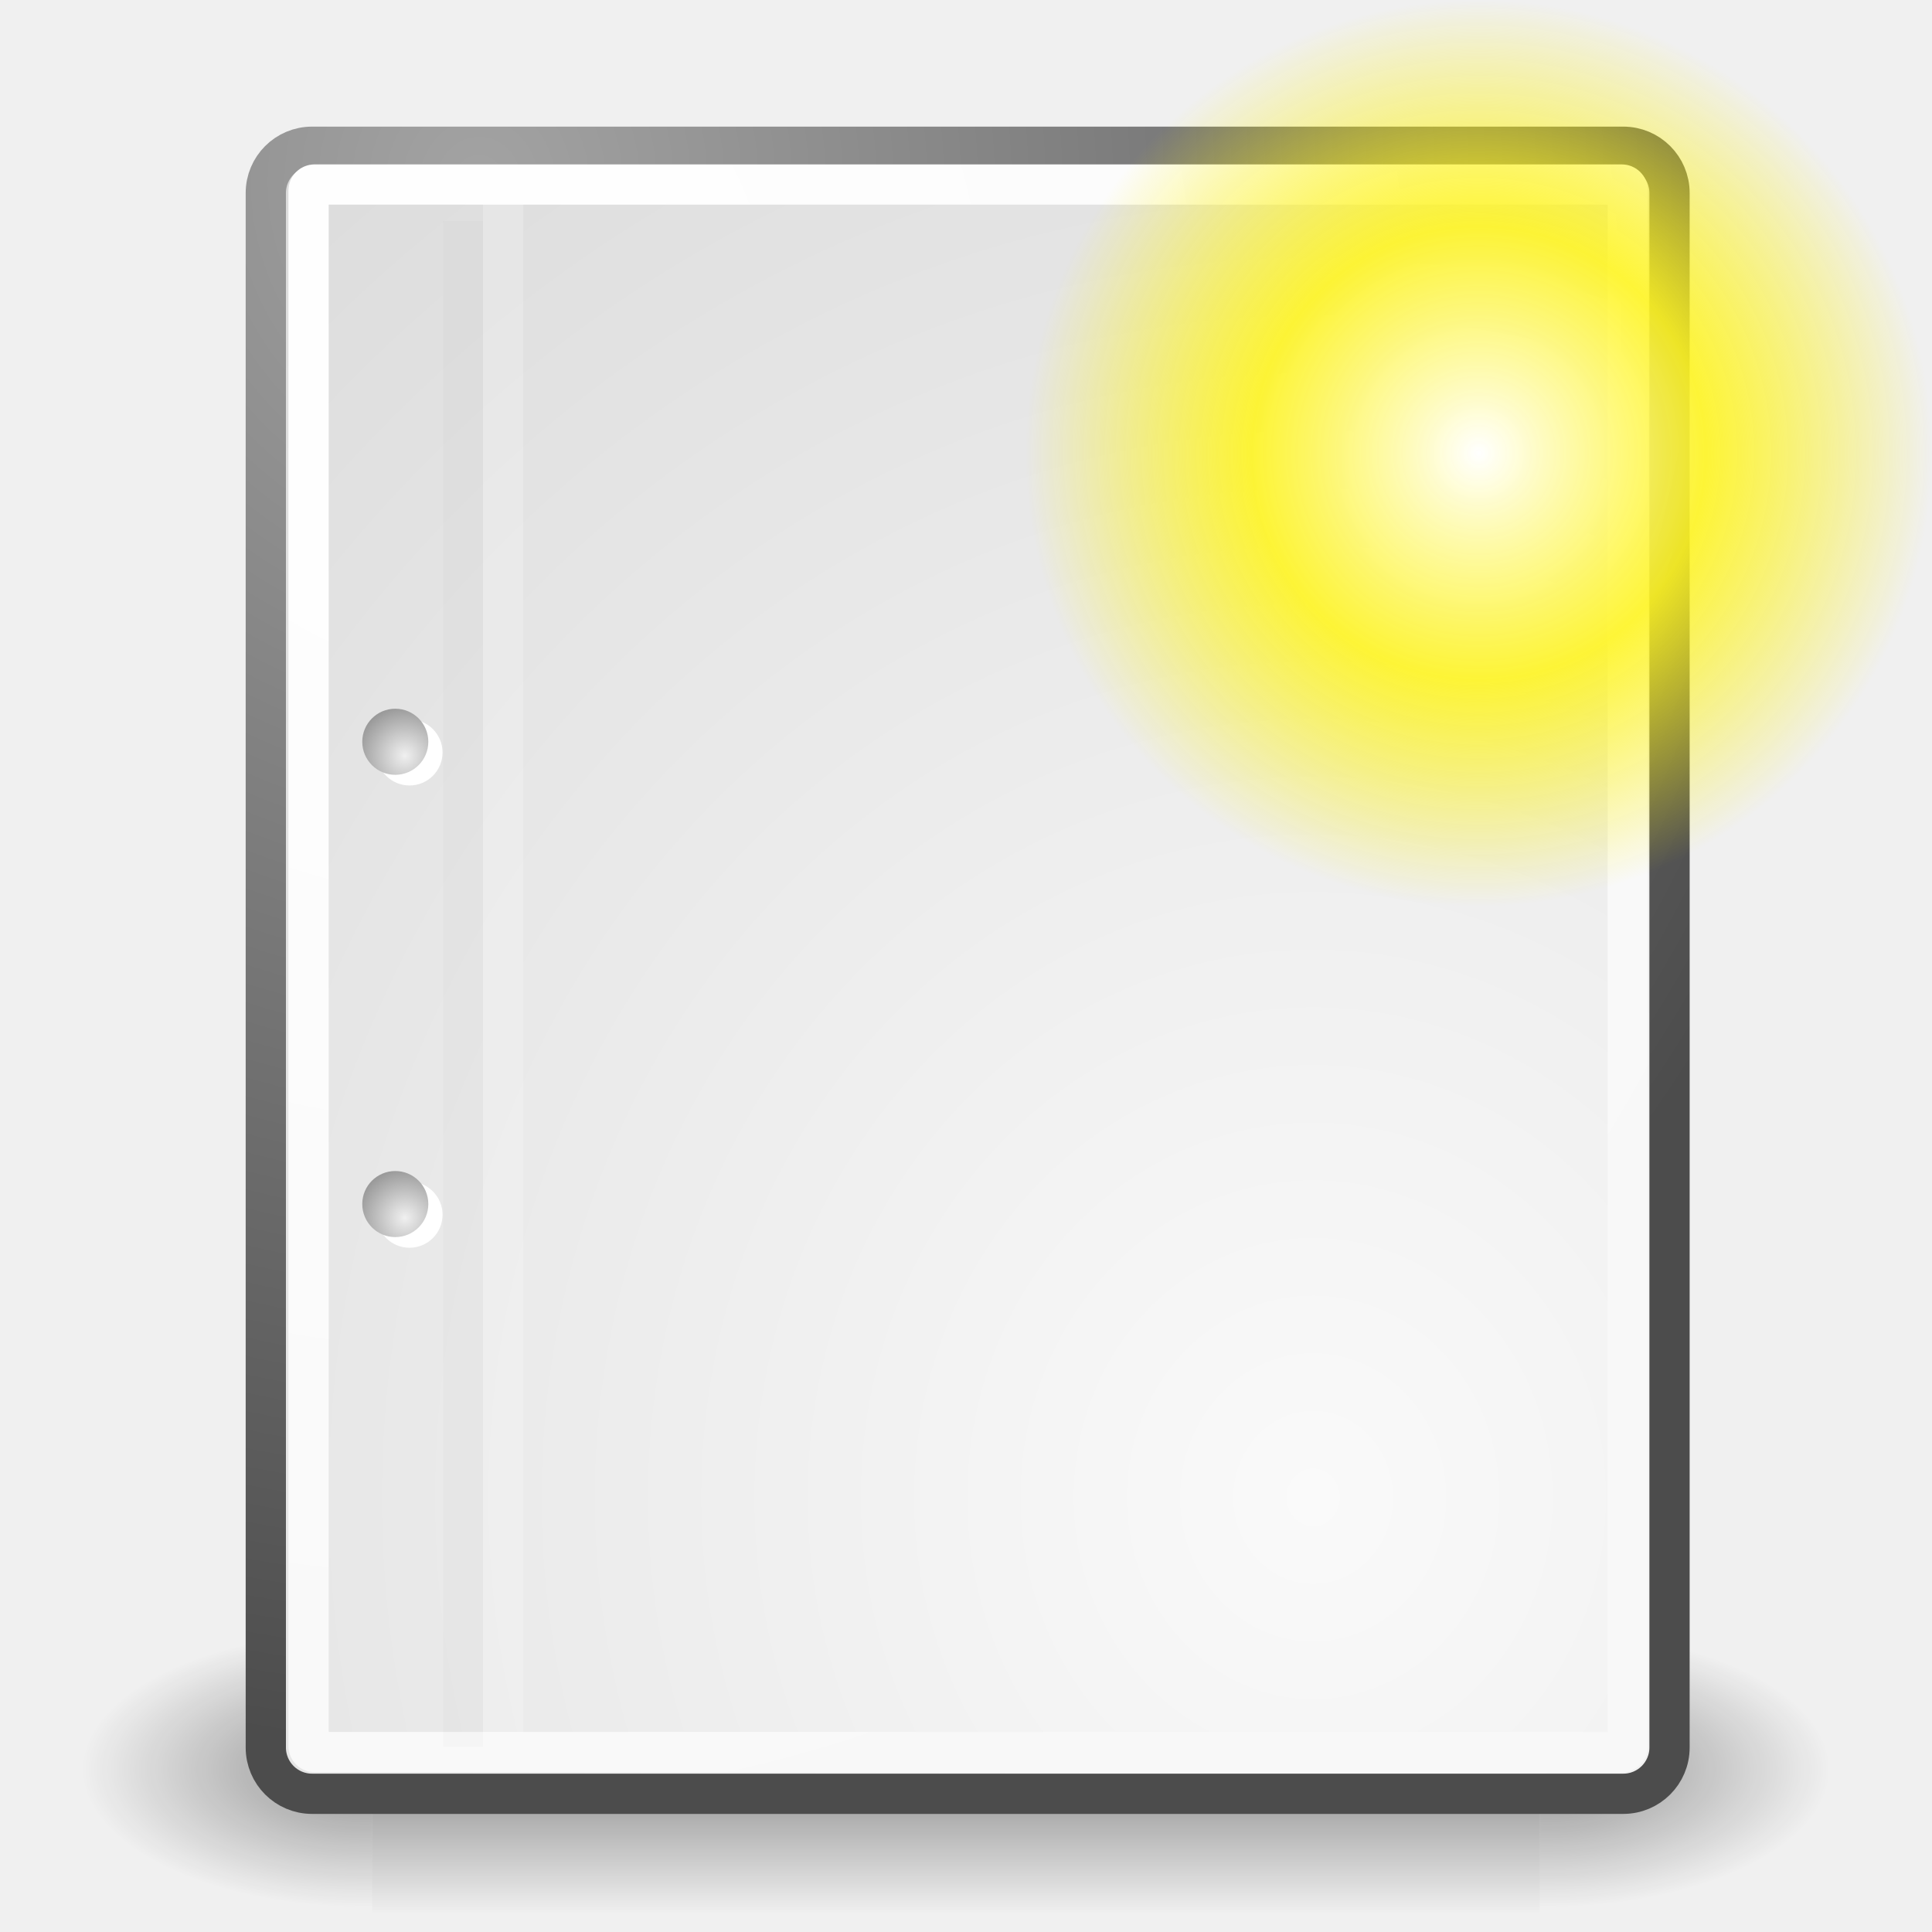
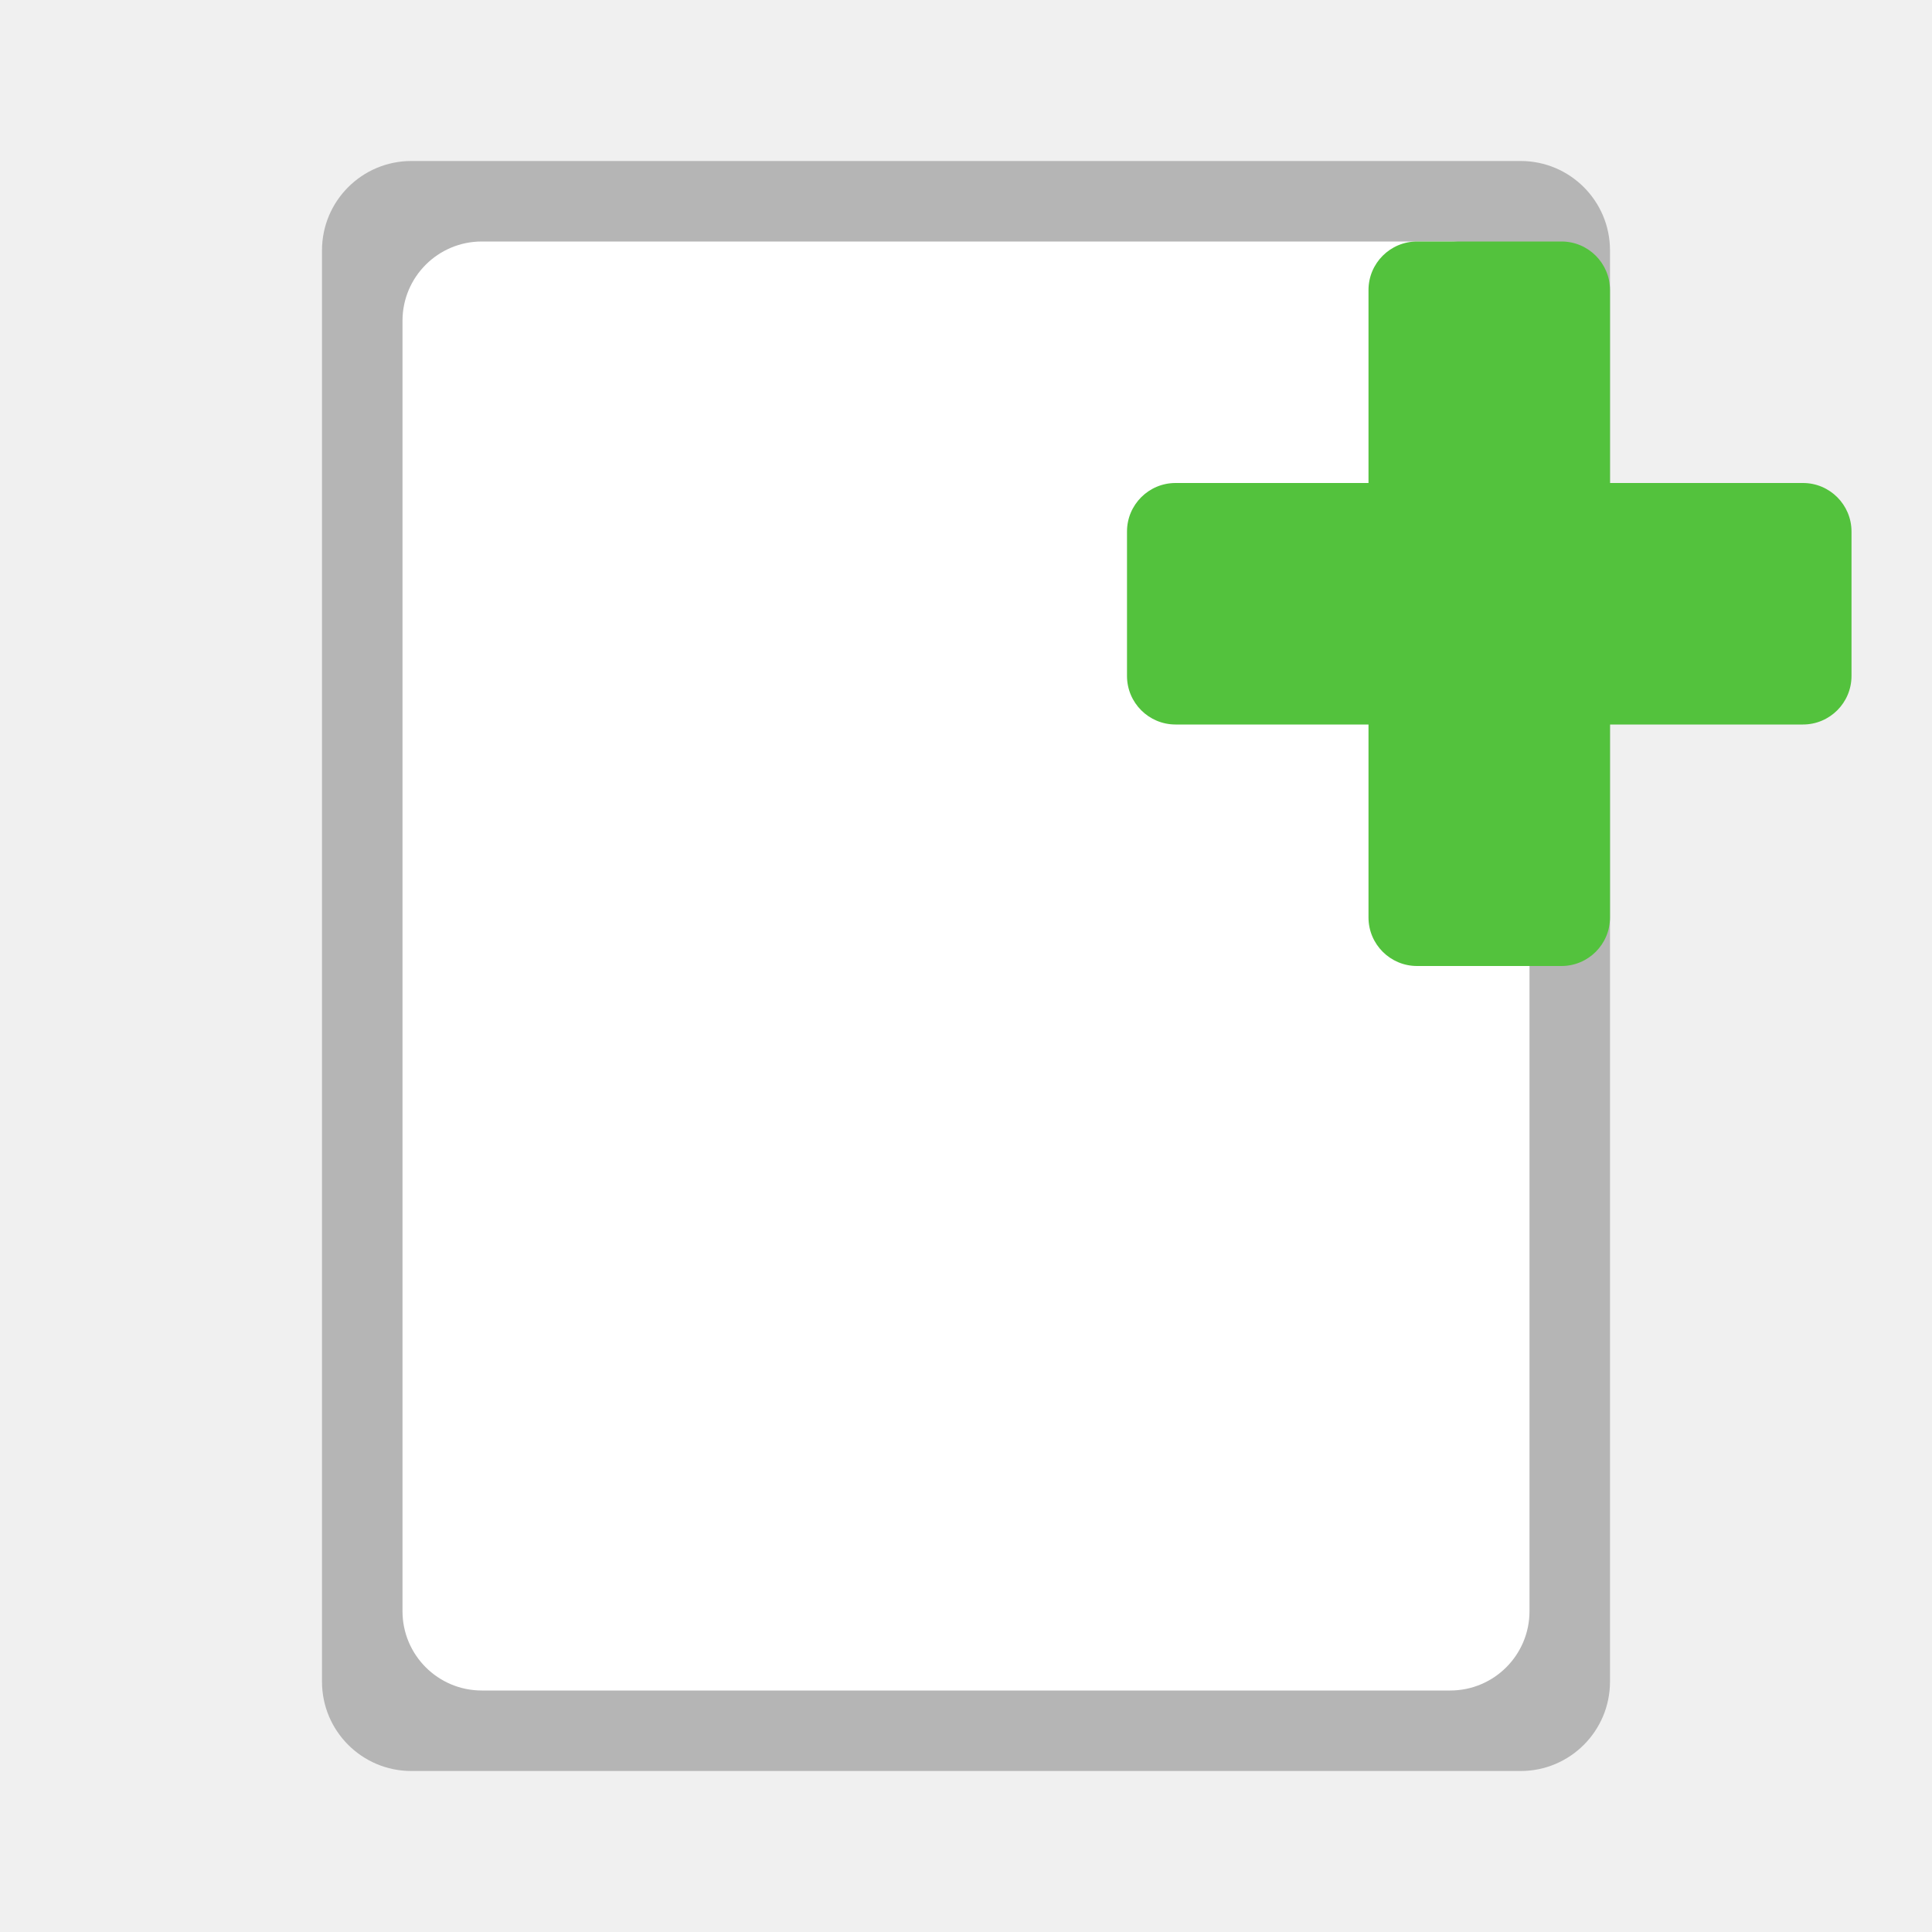
- <svg xmlns="http://www.w3.org/2000/svg" xmlns:xlink="http://www.w3.org/1999/xlink" width="48px" height="48px" id="svg249">
-   <defs id="defs3">
-     <radialGradient xlink:href="#linearGradient5060" id="radialGradient5031" gradientUnits="userSpaceOnUse" gradientTransform="matrix(-2.774389,0,0,1.969706,112.7623,-872.8854)" cx="605.714" cy="486.648" fx="605.714" fy="486.648" r="117.143" />
-     <linearGradient id="linearGradient5060">
-       <stop style="stop-color:black;stop-opacity:1;" offset="0" id="stop5062" />
-       <stop style="stop-color:black;stop-opacity:0;" offset="1" id="stop5064" />
-     </linearGradient>
-     <radialGradient xlink:href="#linearGradient5060" id="radialGradient5029" gradientUnits="userSpaceOnUse" gradientTransform="matrix(2.774389,0,0,1.969706,-1891.633,-872.8854)" cx="605.714" cy="486.648" fx="605.714" fy="486.648" r="117.143" />
-     <linearGradient id="linearGradient5048">
-       <stop style="stop-color:black;stop-opacity:0;" offset="0" id="stop5050" />
-       <stop id="stop5056" offset="0.5" style="stop-color:black;stop-opacity:1;" />
-       <stop style="stop-color:black;stop-opacity:0;" offset="1" id="stop5052" />
-     </linearGradient>
-     <linearGradient xlink:href="#linearGradient5048" id="linearGradient5027" gradientUnits="userSpaceOnUse" gradientTransform="matrix(2.774389,0,0,1.969706,-1892.179,-872.8854)" x1="302.857" y1="366.648" x2="302.857" y2="609.505" />
-     <linearGradient id="linearGradient4542">
-       <stop style="stop-color:#000000;stop-opacity:1;" offset="0" id="stop4544" />
-       <stop style="stop-color:#000000;stop-opacity:0;" offset="1" id="stop4546" />
-     </linearGradient>
-     <radialGradient xlink:href="#linearGradient4542" id="radialGradient4548" cx="24.307" cy="42.078" fx="24.307" fy="42.078" r="15.822" gradientTransform="matrix(1,0,0,0.284916,-6.310056e-16,30.08928)" gradientUnits="userSpaceOnUse" />
-     <linearGradient id="linearGradient15662">
-       <stop style="stop-color:#ffffff;stop-opacity:1;" offset="0" id="stop15664" />
-       <stop style="stop-color:#f8f8f8;stop-opacity:1;" offset="1" id="stop15666" />
-     </linearGradient>
-     <radialGradient gradientUnits="userSpaceOnUse" fy="64.568" fx="20.892" r="5.257" cy="64.568" cx="20.892" id="aigrd3">
-       <stop id="stop15573" style="stop-color:#F0F0F0" offset="0" />
-       <stop id="stop15575" style="stop-color:#9a9a9a;stop-opacity:1;" offset="1" />
-     </radialGradient>
-     <radialGradient gradientUnits="userSpaceOnUse" fy="114.568" fx="20.892" r="5.256" cy="114.568" cx="20.892" id="aigrd2">
-       <stop id="stop15566" style="stop-color:#F0F0F0" offset="0" />
-       <stop id="stop15568" style="stop-color:#9a9a9a;stop-opacity:1;" offset="1" />
-     </radialGradient>
-     <linearGradient id="linearGradient269">
-       <stop style="stop-color:#a3a3a3;stop-opacity:1;" offset="0" id="stop270" />
-       <stop style="stop-color:#4c4c4c;stop-opacity:1;" offset="1" id="stop271" />
-     </linearGradient>
-     <linearGradient id="linearGradient259">
-       <stop style="stop-color:#fafafa;stop-opacity:1;" offset="0" id="stop260" />
-       <stop style="stop-color:#bbbbbb;stop-opacity:1;" offset="1" id="stop261" />
-     </linearGradient>
-     <linearGradient id="linearGradient12512">
-       <stop style="stop-color:#ffffff;stop-opacity:1;" offset="0" id="stop12513" />
-       <stop style="stop-color:#fff520;stop-opacity:0.891;" offset="0.5" id="stop12517" />
-       <stop style="stop-color:#fff300;stop-opacity:0;" offset="1" id="stop12514" />
-     </linearGradient>
-     <radialGradient xlink:href="#linearGradient12512" id="radialGradient278" gradientUnits="userSpaceOnUse" cx="55" cy="125" fx="55" fy="125" r="14.375" />
-     <radialGradient r="37.752" fy="3.756" fx="8.824" cy="3.756" cx="8.824" gradientTransform="matrix(0.968273,0,0,1.032767,3.353553,0.646447)" gradientUnits="userSpaceOnUse" id="radialGradient15656" xlink:href="#linearGradient269" />
-     <radialGradient r="86.708" fy="35.737" fx="33.967" cy="35.737" cx="33.967" gradientTransform="scale(0.960493,1.041132)" gradientUnits="userSpaceOnUse" id="radialGradient15658" xlink:href="#linearGradient259" />
-     <radialGradient r="38.159" fy="7.268" fx="8.144" cy="7.268" cx="8.144" gradientTransform="matrix(0.968273,0,0,1.032767,3.353553,0.646447)" gradientUnits="userSpaceOnUse" id="radialGradient15668" xlink:href="#linearGradient15662" />
-     <radialGradient xlink:href="#aigrd2" id="radialGradient2283" gradientUnits="userSpaceOnUse" gradientTransform="matrix(0.229703,0,0,0.229703,4.613529,3.979808)" cx="20.892" cy="114.568" fx="20.892" fy="114.568" r="5.256" />
-     <radialGradient xlink:href="#aigrd3" id="radialGradient2285" gradientUnits="userSpaceOnUse" gradientTransform="matrix(0.229703,0,0,0.229703,4.613529,3.979808)" cx="20.892" cy="64.568" fx="20.892" fy="64.568" r="5.257" />
+ <svg xmlns="http://www.w3.org/2000/svg" height="24px" width="24px" id="Camada_1" data-name="Camada 1" viewBox="0 0 24 24">
+   <defs>
+     <style>.cls-1{fill:#b5b5b5;}.cls-2{fill:#fff;}.cls-3{fill:#53c23d;}</style>
  </defs>
-   <g id="layer6">
-     <g style="display:inline" id="g5022" transform="matrix(2.165152e-2,0,0,1.485743e-2,43.0076,42.68539)">
-       <rect y="-150.697" x="-1559.252" height="478.357" width="1339.633" id="rect4173" style="opacity:0.402;color:black;fill:url(#linearGradient5027);fill-opacity:1;fill-rule:nonzero;stroke:none;stroke-width:1;stroke-linecap:round;stroke-linejoin:miter;marker:none;marker-start:none;marker-mid:none;marker-end:none;stroke-miterlimit:4;stroke-dasharray:none;stroke-dashoffset:0;stroke-opacity:1;visibility:visible;display:inline;overflow:visible" />
-       <path id="path5058" d="M -219.619,-150.68 C -219.619,-150.68 -219.619,327.65 -219.619,327.65 C -76.745,328.551 125.781,220.481 125.781,88.454 C 125.781,-43.572 -33.655,-150.68 -219.619,-150.68 z " style="opacity:0.402;color:black;fill:url(#radialGradient5029);fill-opacity:1;fill-rule:nonzero;stroke:none;stroke-width:1;stroke-linecap:round;stroke-linejoin:miter;marker:none;marker-start:none;marker-mid:none;marker-end:none;stroke-miterlimit:4;stroke-dasharray:none;stroke-dashoffset:0;stroke-opacity:1;visibility:visible;display:inline;overflow:visible" />
-       <path style="opacity:0.402;color:black;fill:url(#radialGradient5031);fill-opacity:1;fill-rule:nonzero;stroke:none;stroke-width:1;stroke-linecap:round;stroke-linejoin:miter;marker:none;marker-start:none;marker-mid:none;marker-end:none;stroke-miterlimit:4;stroke-dasharray:none;stroke-dashoffset:0;stroke-opacity:1;visibility:visible;display:inline;overflow:visible" d="M -1559.252,-150.68 C -1559.252,-150.68 -1559.252,327.65 -1559.252,327.65 C -1702.127,328.551 -1904.652,220.481 -1904.652,88.454 C -1904.652,-43.572 -1745.216,-150.68 -1559.252,-150.68 z " id="path5018" />
-     </g>
-   </g>
-   <g id="layer1" style="display:inline">
-     <rect ry="1.149" y="3.646" x="6.604" height="40.92" width="34.875" id="rect15391" style="color:#000000;fill:url(#radialGradient15658);fill-opacity:1;fill-rule:nonzero;stroke:url(#radialGradient15656);stroke-width:1;stroke-linecap:round;stroke-linejoin:round;stroke-miterlimit:4;stroke-dashoffset:0;stroke-opacity:1;marker:none;marker-start:none;marker-mid:none;marker-end:none;visibility:visible;display:block;overflow:visible" />
-     <rect rx="0.149" ry="0.149" y="4.584" x="7.666" height="38.946" width="32.776" id="rect15660" style="color:#000000;fill:none;fill-opacity:1;fill-rule:nonzero;stroke:url(#radialGradient15668);stroke-width:1;stroke-linecap:round;stroke-linejoin:round;stroke-miterlimit:4;stroke-dashoffset:0;stroke-opacity:1;marker:none;marker-start:none;marker-mid:none;marker-end:none;visibility:visible;display:block;overflow:visible" />
-     <g id="g2270" transform="translate(0.646447,-3.798933e-2)">
-       <g transform="matrix(0.229703,0,0,0.229703,4.967081,4.244972)" style="fill:#ffffff;fill-opacity:1;fill-rule:nonzero;stroke:#000000;stroke-miterlimit:4" id="g1440">
-         <radialGradient gradientUnits="userSpaceOnUse" fy="114.568" fx="20.892" r="5.256" cy="114.568" cx="20.892" id="radialGradient1442">
-           <stop id="stop1444" style="stop-color:#F0F0F0" offset="0" />
-           <stop id="stop1446" style="stop-color:#474747" offset="1" />
-         </radialGradient>
-         <path id="path1448" d="M 23.428,113.07 C 23.428,115.043 21.828,116.642 19.855,116.642 C 17.881,116.642 16.282,115.042 16.282,113.07 C 16.282,111.096 17.882,109.497 19.855,109.497 C 21.828,109.497 23.428,111.097 23.428,113.07 z " style="stroke:none" />
-         <radialGradient gradientUnits="userSpaceOnUse" fy="64.568" fx="20.892" r="5.257" cy="64.568" cx="20.892" id="radialGradient1450">
-           <stop id="stop1452" style="stop-color:#F0F0F0" offset="0" />
-           <stop id="stop1454" style="stop-color:#474747" offset="1" />
-         </radialGradient>
-         <path id="path1456" d="M 23.428,63.07 C 23.428,65.043 21.828,66.643 19.855,66.643 C 17.881,66.643 16.282,65.043 16.282,63.07 C 16.282,61.096 17.882,59.497 19.855,59.497 C 21.828,59.497 23.428,61.097 23.428,63.07 z " style="stroke:none" />
-       </g>
-       <path id="path15570" d="M 9.995,29.952 C 9.995,30.406 9.627,30.773 9.174,30.773 C 8.721,30.773 8.354,30.405 8.354,29.952 C 8.354,29.499 8.721,29.132 9.174,29.132 C 9.627,29.132 9.995,29.499 9.995,29.952 z " style="fill:url(#radialGradient2283);fill-rule:nonzero;stroke:none;stroke-miterlimit:4" />
-       <path id="path15577" d="M 9.995,18.467 C 9.995,18.92 9.627,19.288 9.174,19.288 C 8.721,19.288 8.354,18.92 8.354,18.467 C 8.354,18.014 8.721,17.646 9.174,17.646 C 9.627,17.646 9.995,18.014 9.995,18.467 z " style="fill:url(#radialGradient2285);fill-rule:nonzero;stroke:none;stroke-miterlimit:4" />
-     </g>
-     <path id="path15672" d="M 11.506,5.494 L 11.506,43.401" style="fill:none;fill-opacity:0.75;fill-rule:evenodd;stroke:#000000;stroke-width:0.989;stroke-linecap:butt;stroke-linejoin:miter;stroke-miterlimit:4;stroke-opacity:0.018" />
-     <path id="path15674" d="M 12.5,5.021 L 12.5,43.038" style="fill:none;fill-opacity:0.75;fill-rule:evenodd;stroke:#ffffff;stroke-width:1;stroke-linecap:butt;stroke-linejoin:miter;stroke-miterlimit:4;stroke-opacity:0.205" />
-   </g>
-   <g id="layer4" style="display:inline">
-     <path style="color:#000000;fill:url(#radialGradient278);fill-opacity:1;fill-rule:nonzero;stroke:none;stroke-width:1.25;stroke-linecap:butt;stroke-linejoin:round;stroke-miterlimit:4;stroke-dashoffset:0;stroke-opacity:1;marker:none;marker-start:none;marker-mid:none;marker-end:none;visibility:visible;display:block" id="path12511" d="M 69.375 125 A 14.375 14.375 0 1 1  40.625,125 A 14.375 14.375 0 1 1  69.375 125 z" transform="matrix(0.783292,0,0,0.783292,-6.340883,-86.65168)" />
-   </g>
+   <rect class="cls-1" x="4" y="2" width="16" height="20" rx="1.11" />
+   <rect class="cls-2" x="5" y="3" width="14" height="18" rx="0.985" />
+   <path class="cls-3" d="M22.397,6H20V3.603A.603.603,0,0,0,19.397,3H17.603A.603.603,0,0,0,17,3.603V6H14.603A.603.603,0,0,0,14,6.603V8.397A.603.603,0,0,0,14.603,9H17v2.397a.603.603,0,0,0,.603.603h1.794A.603.603,0,0,0,20,11.397V9h2.397A.603.603,0,0,0,23,8.397V6.603A.603.603,0,0,0,22.397,6Z" />
</svg>
